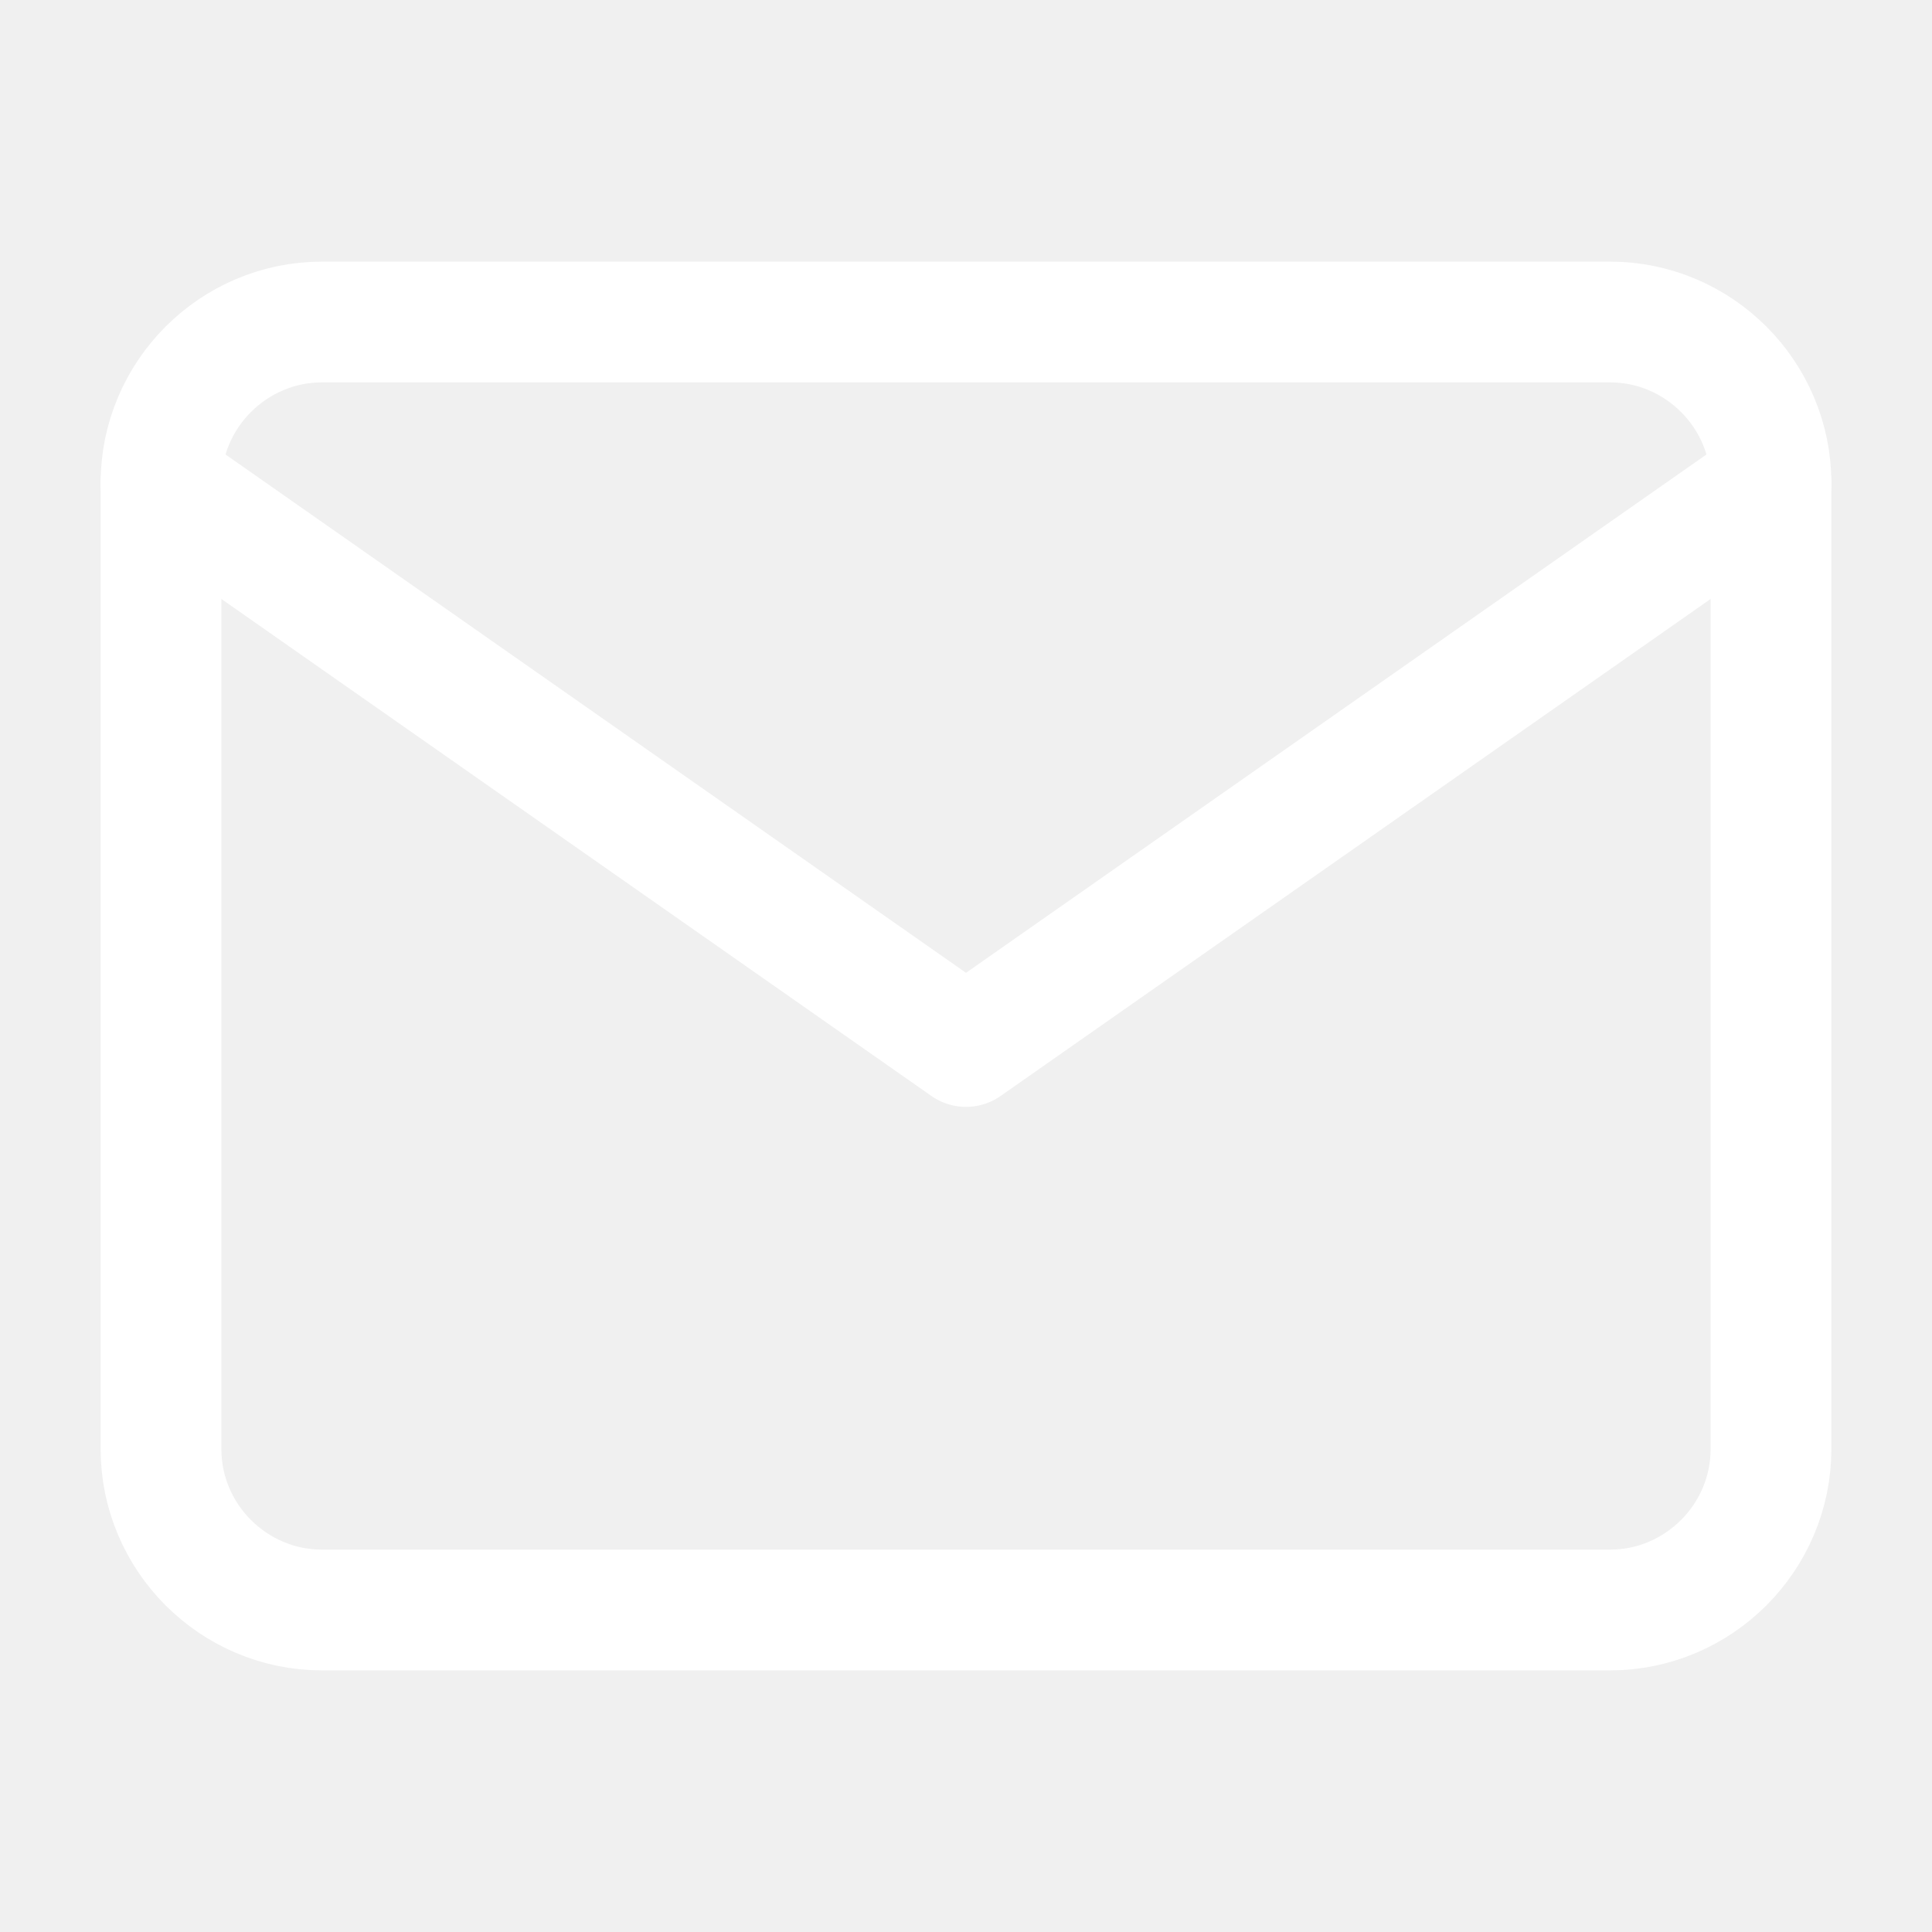
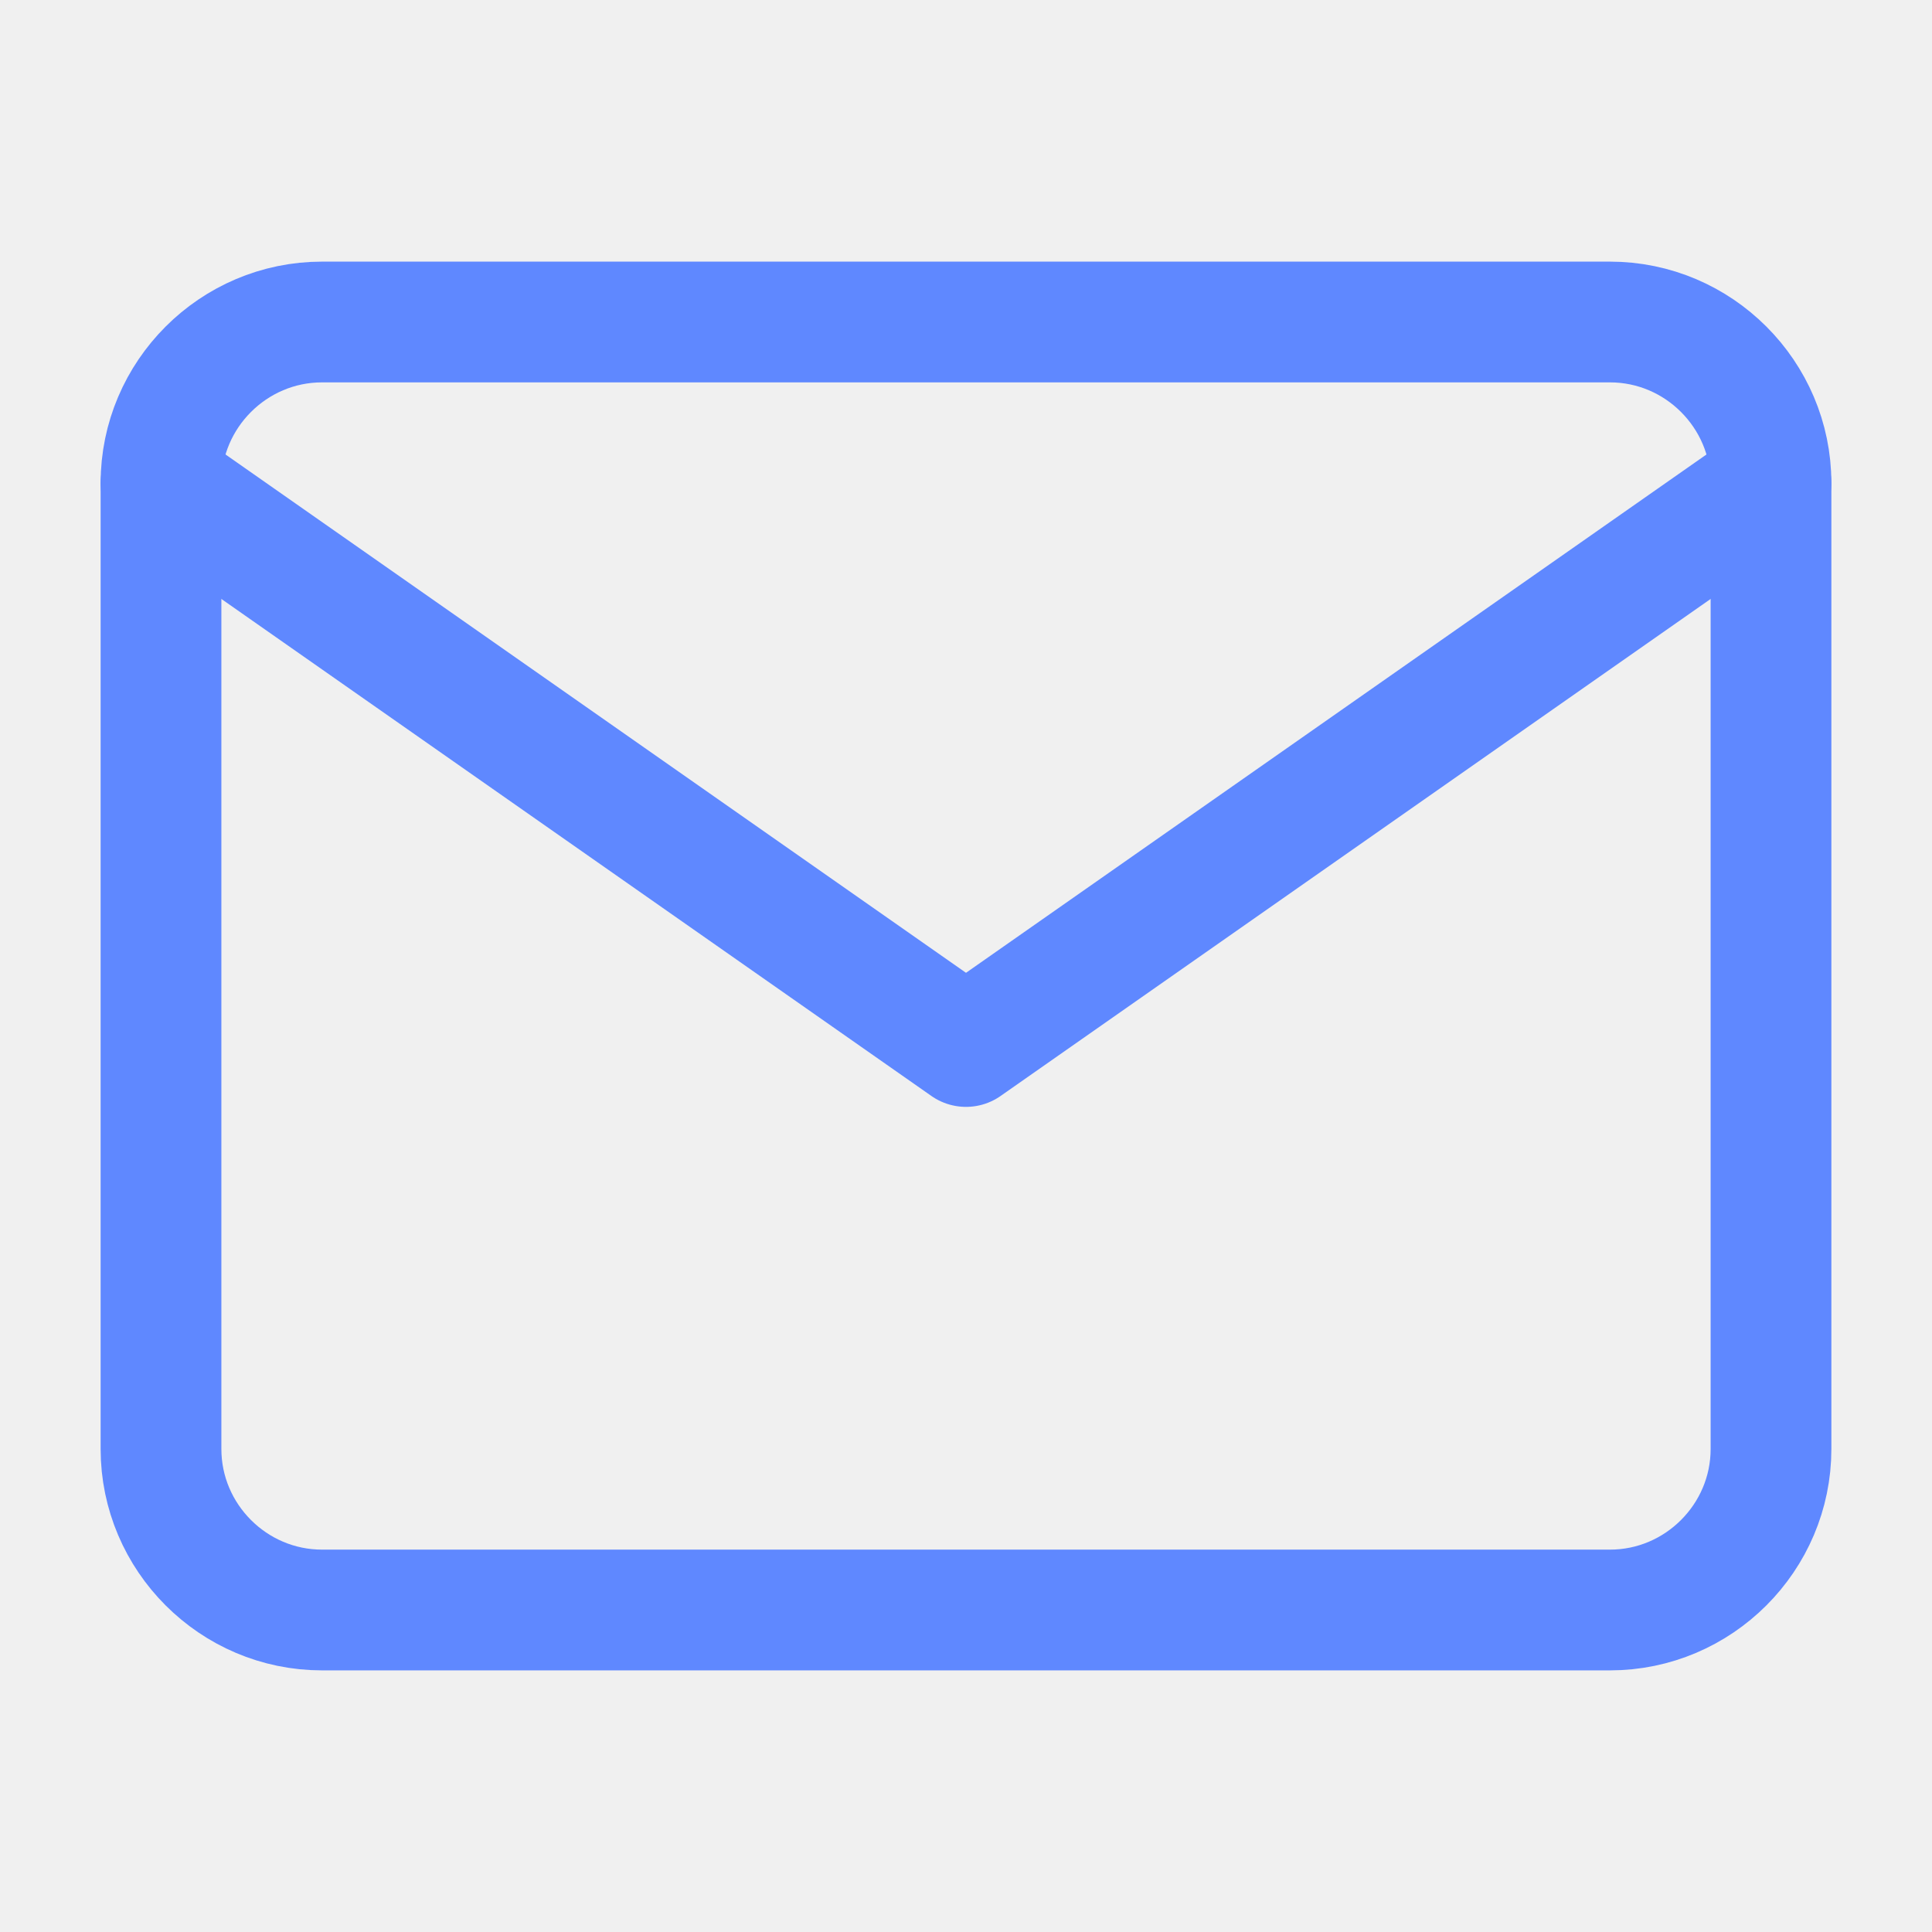
- <svg xmlns="http://www.w3.org/2000/svg" width="20" height="20" viewBox="0 0 24 24" fill="none" stroke="#ffffff" stroke-width="1.5" stroke-linecap="round" stroke-linejoin="round">
+ <svg xmlns="http://www.w3.org/2000/svg" width="20" height="20" viewBox="0 0 24 24" fill="none" stroke="#5f88ff" stroke-width="1.5" stroke-linecap="round" stroke-linejoin="round">
  <path d="M4 4h16c1.1 0 2 .9 2 2v12c0 1.1-.9 2-2 2H4c-1.1 0-2-.9-2-2V6c0-1.1.9-2 2-2z" />
  <polyline points="22,6 12,13 2,6" />
</svg>
